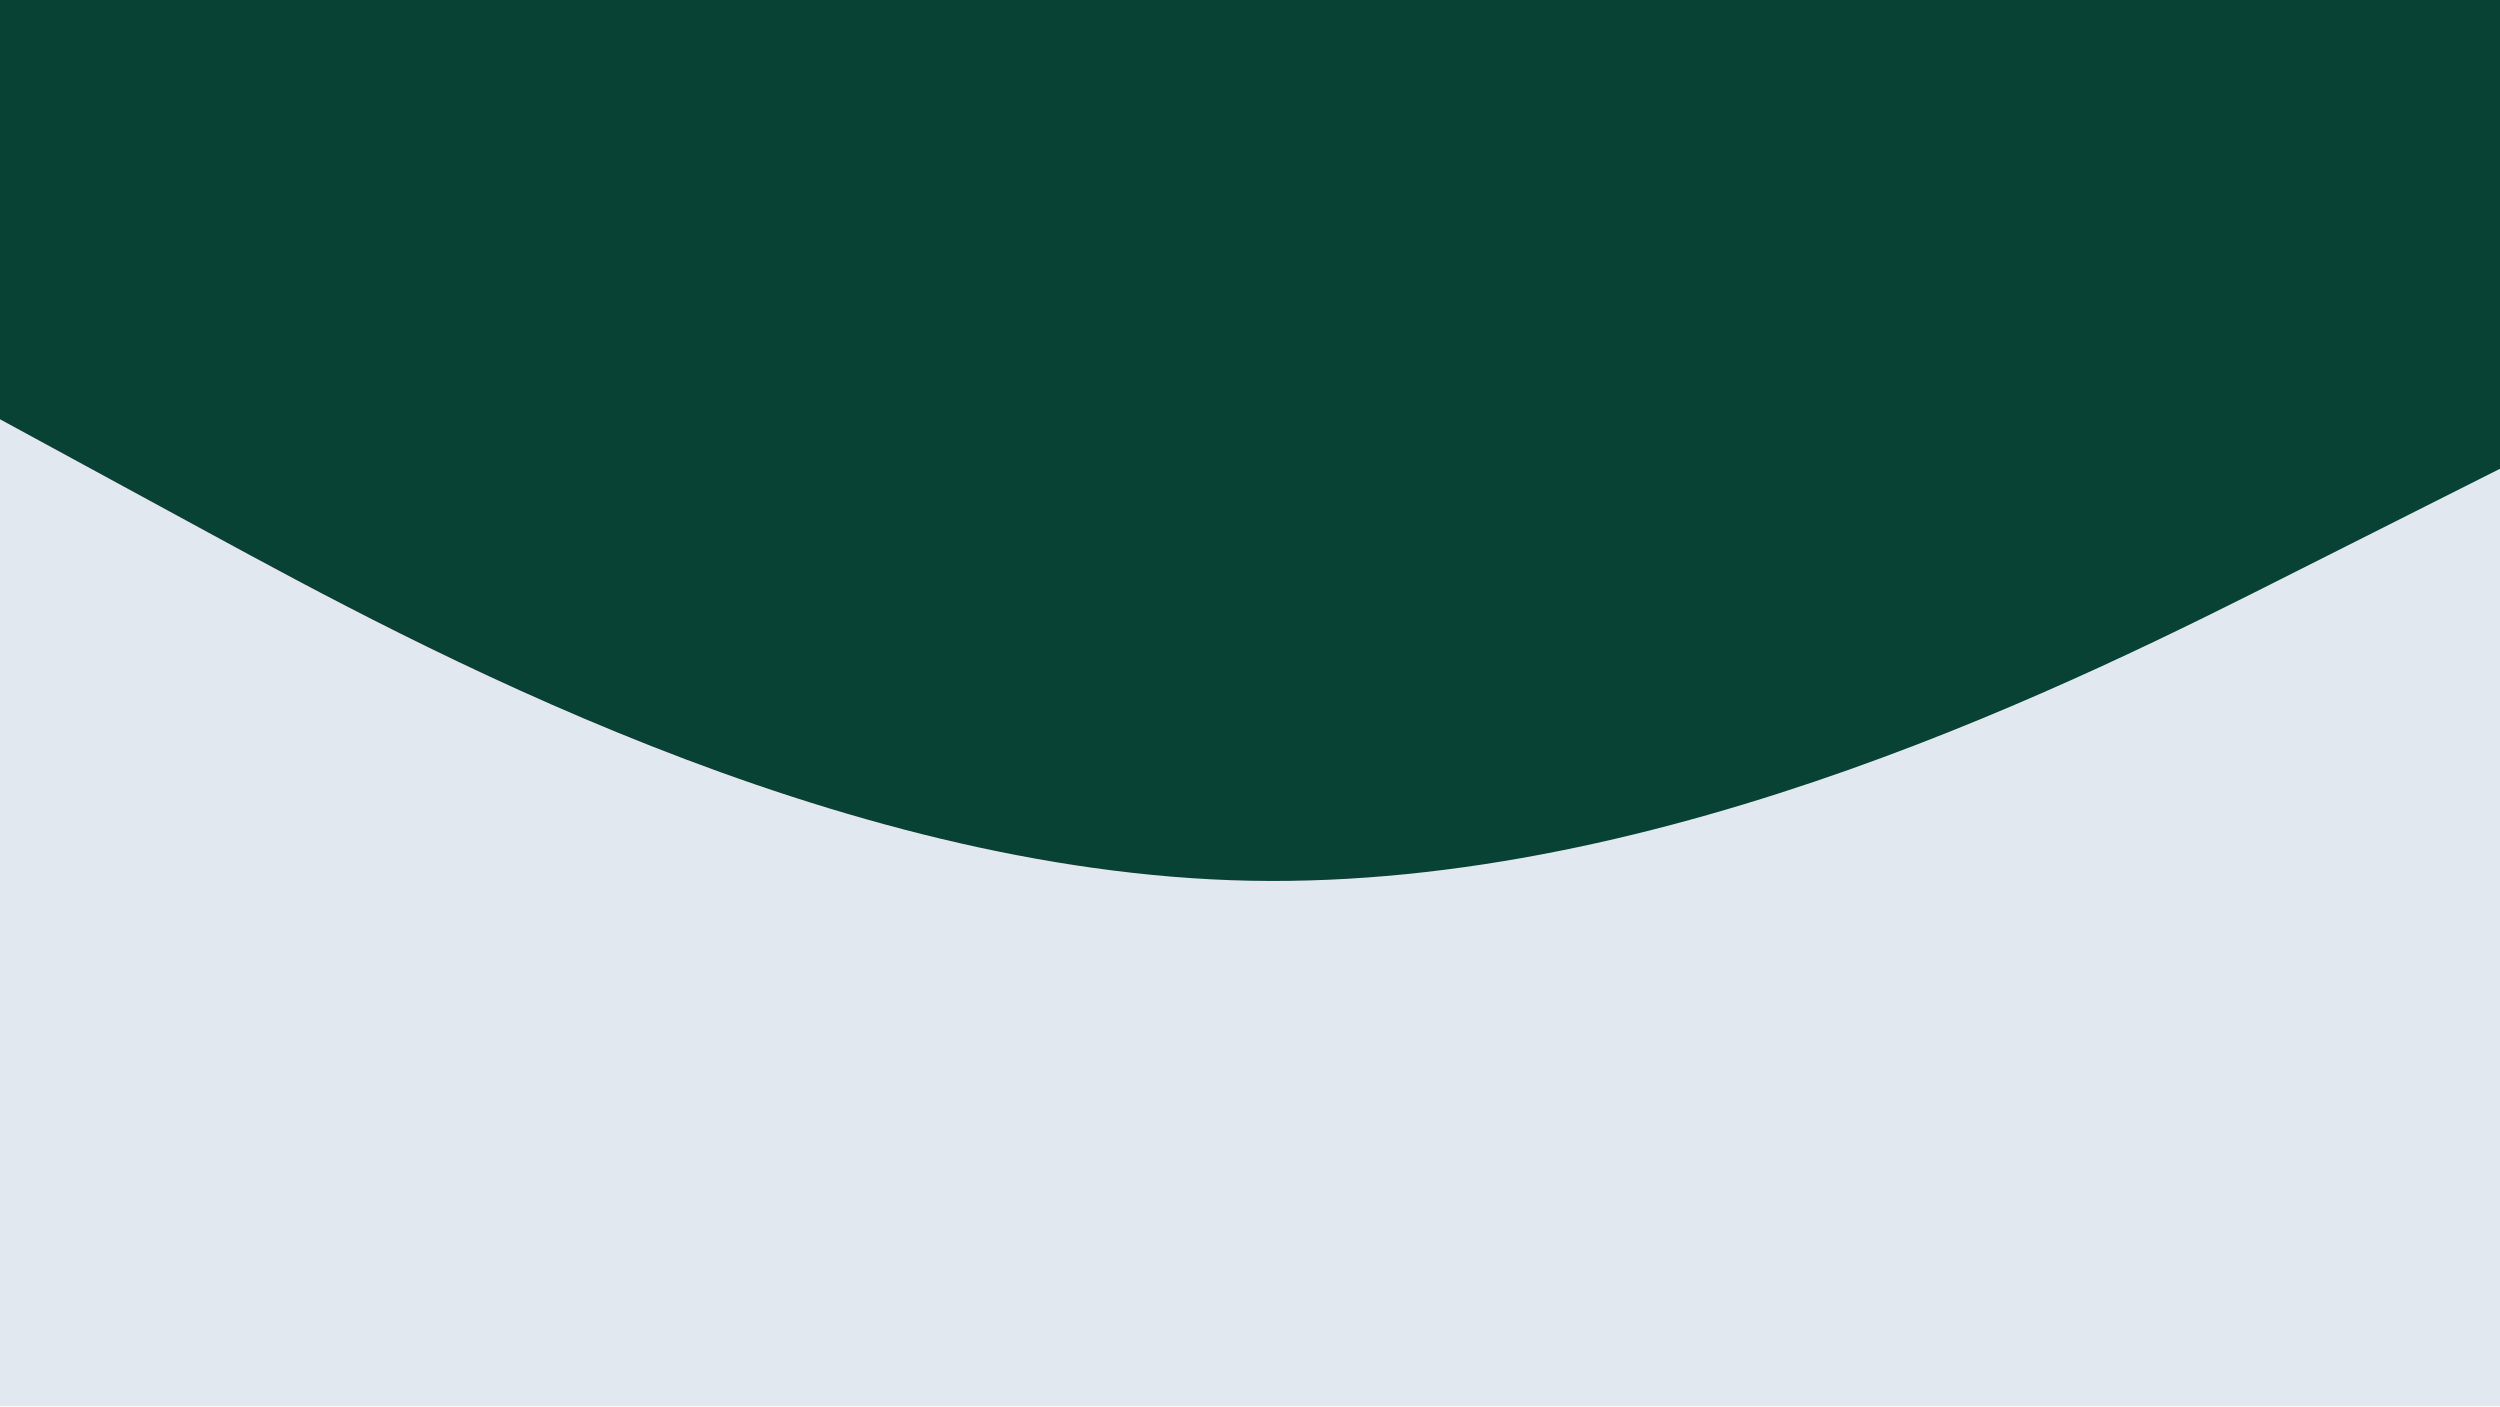
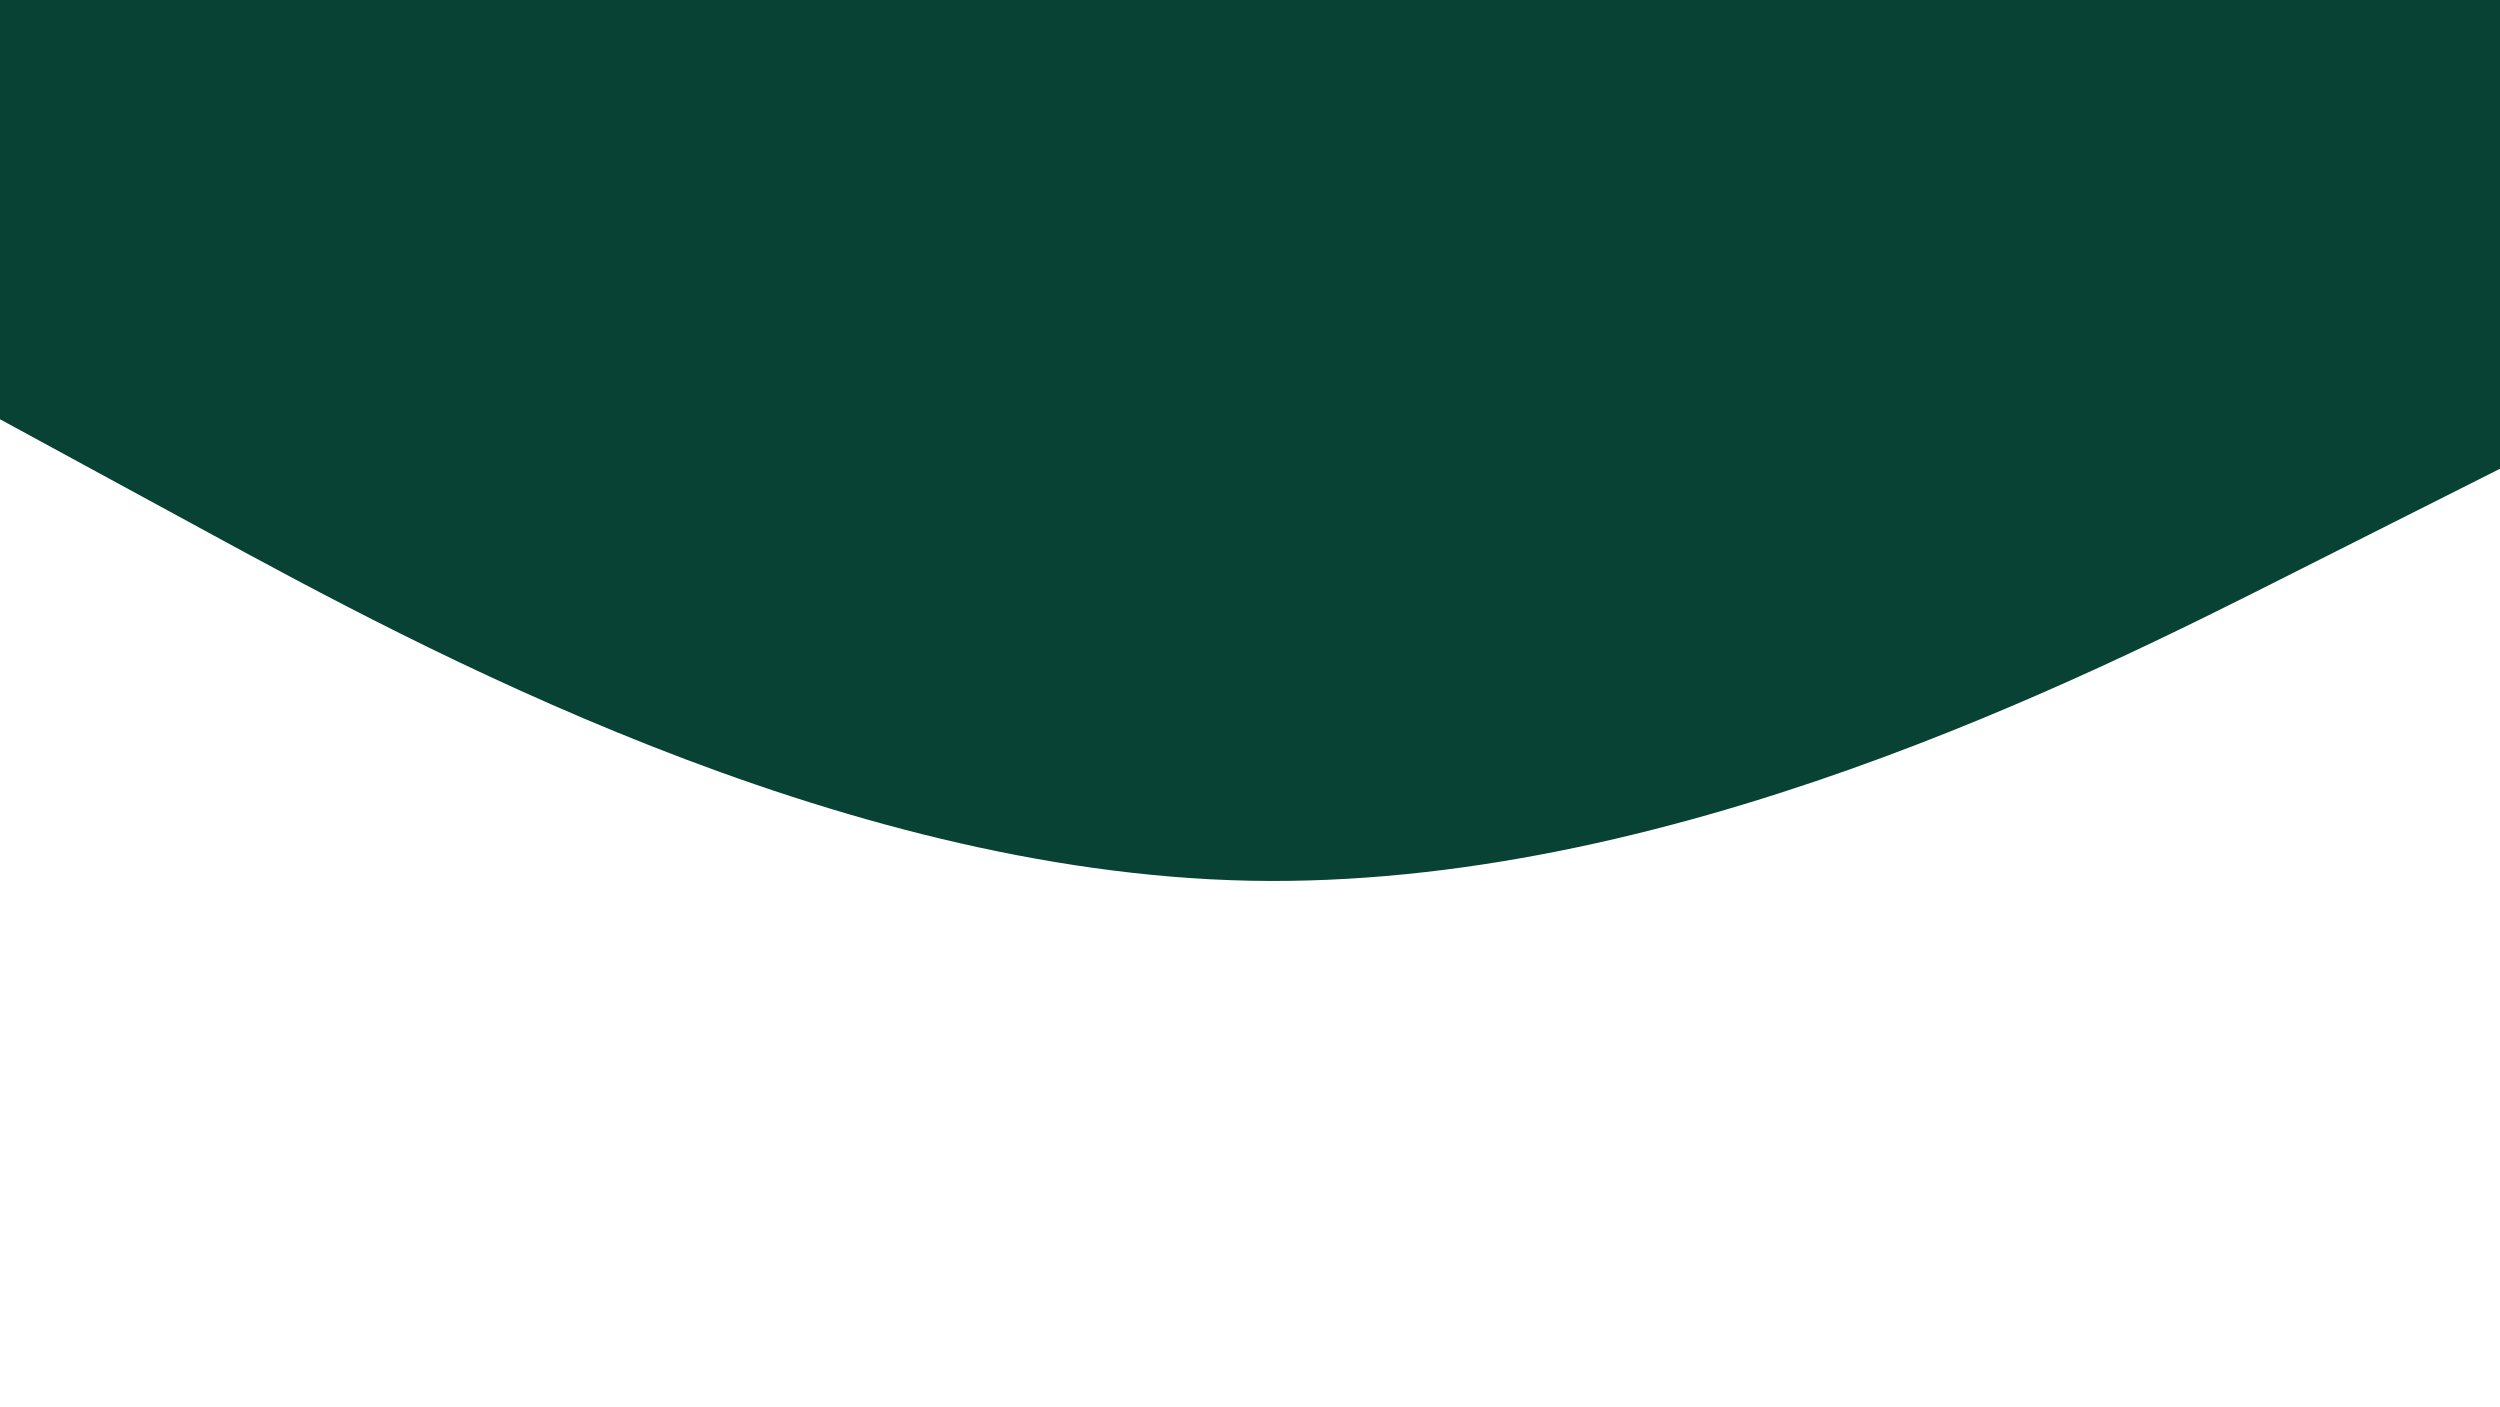
- <svg xmlns="http://www.w3.org/2000/svg" id="visual" viewBox="0 0 960 540" width="960" height="540" version="1.1">
-   <rect x="0" y="0" width="960" height="540" fill="#E2E8F0" />
-   <path d="M0 161L80 204.5C160 248 320 335 480 338.2C640 341.3 800 260.7 880 220.3L960 180L960 0L880 0C800 0 640 0 480 0C320 0 160 0 80 0L0 0Z" fill="#074235" stroke-linecap="round" stroke-linejoin="miter" />
+ <svg xmlns="http://www.w3.org/2000/svg" id="e0btC5i4csY1" viewBox="0 0 960 540" shape-rendering="geometricPrecision" text-rendering="geometricPrecision" project-id="a2ddfa70598046cf9b59e416c739958c" export-id="47b0fadab59347d9bfd4fd7347c8297c" cached="false">
+   <path d="M0,161l80,43.5C160,248,320,335,480,338.2c160,3.1,320-77.5,400-117.9L960,180v-180h-80C800,0,640,0,480,0s-320,0-400,0L0,0v161Z" fill="#074235" stroke-linecap="round" />
</svg>
